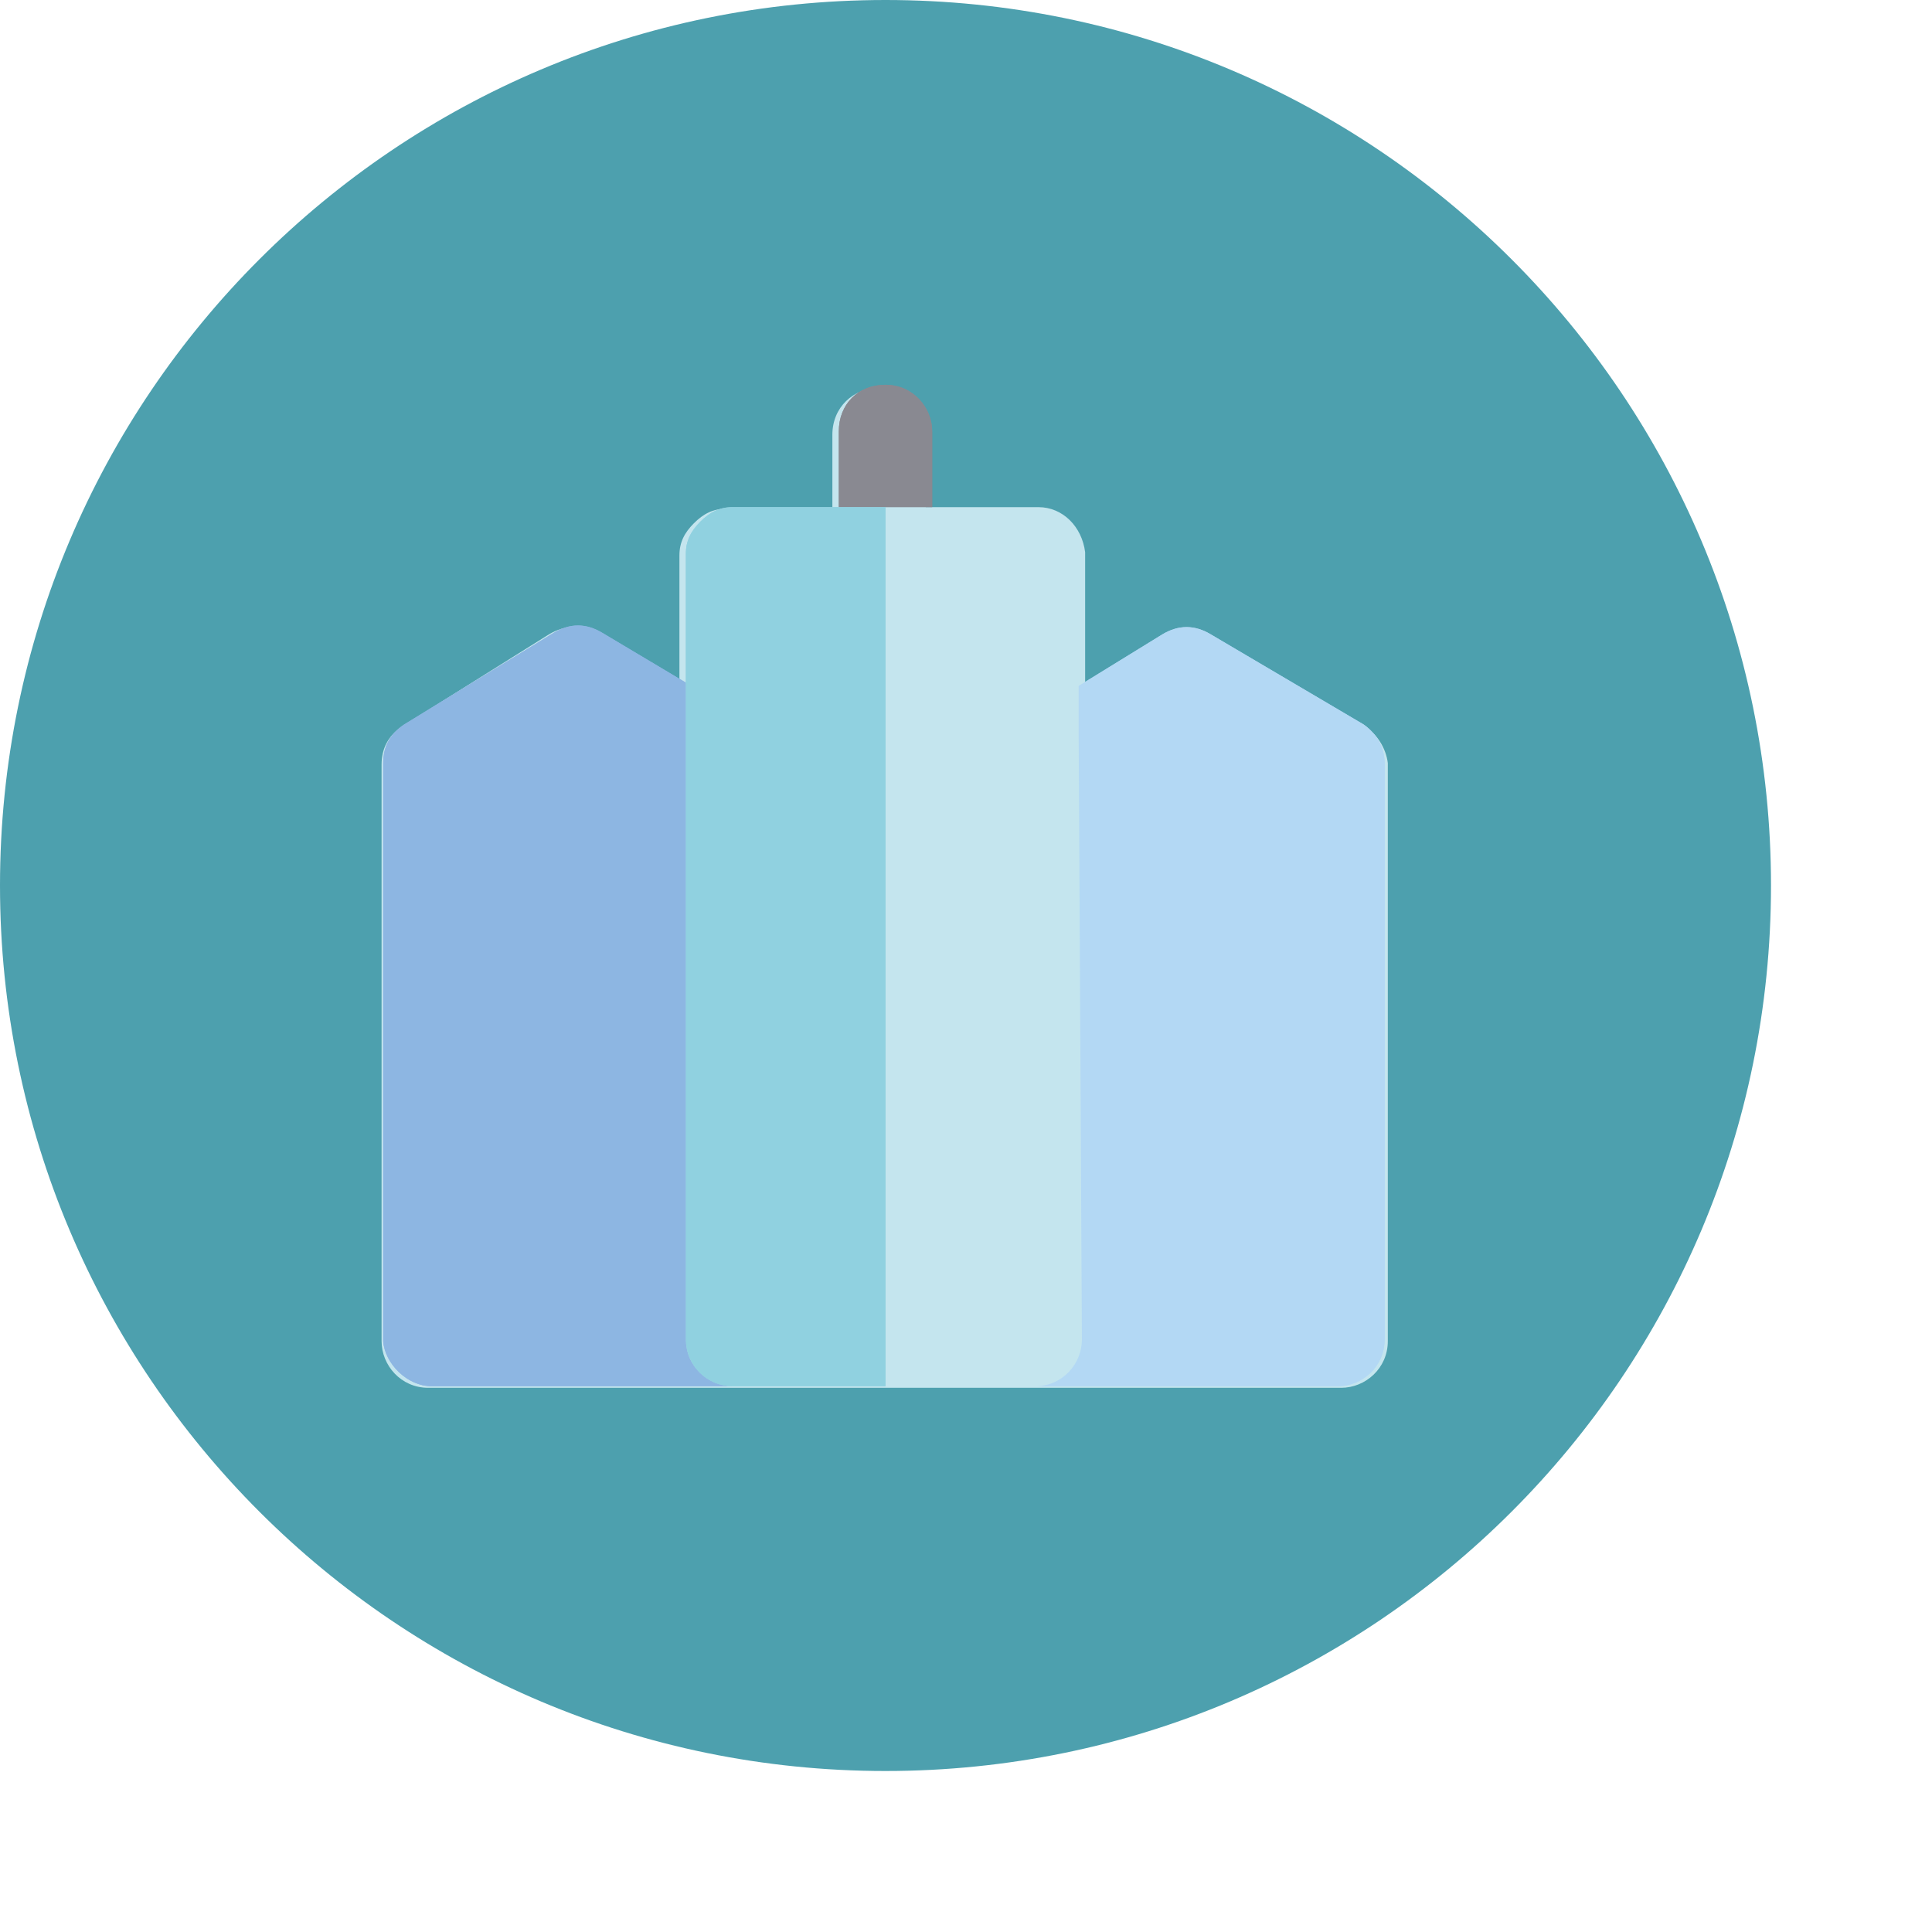
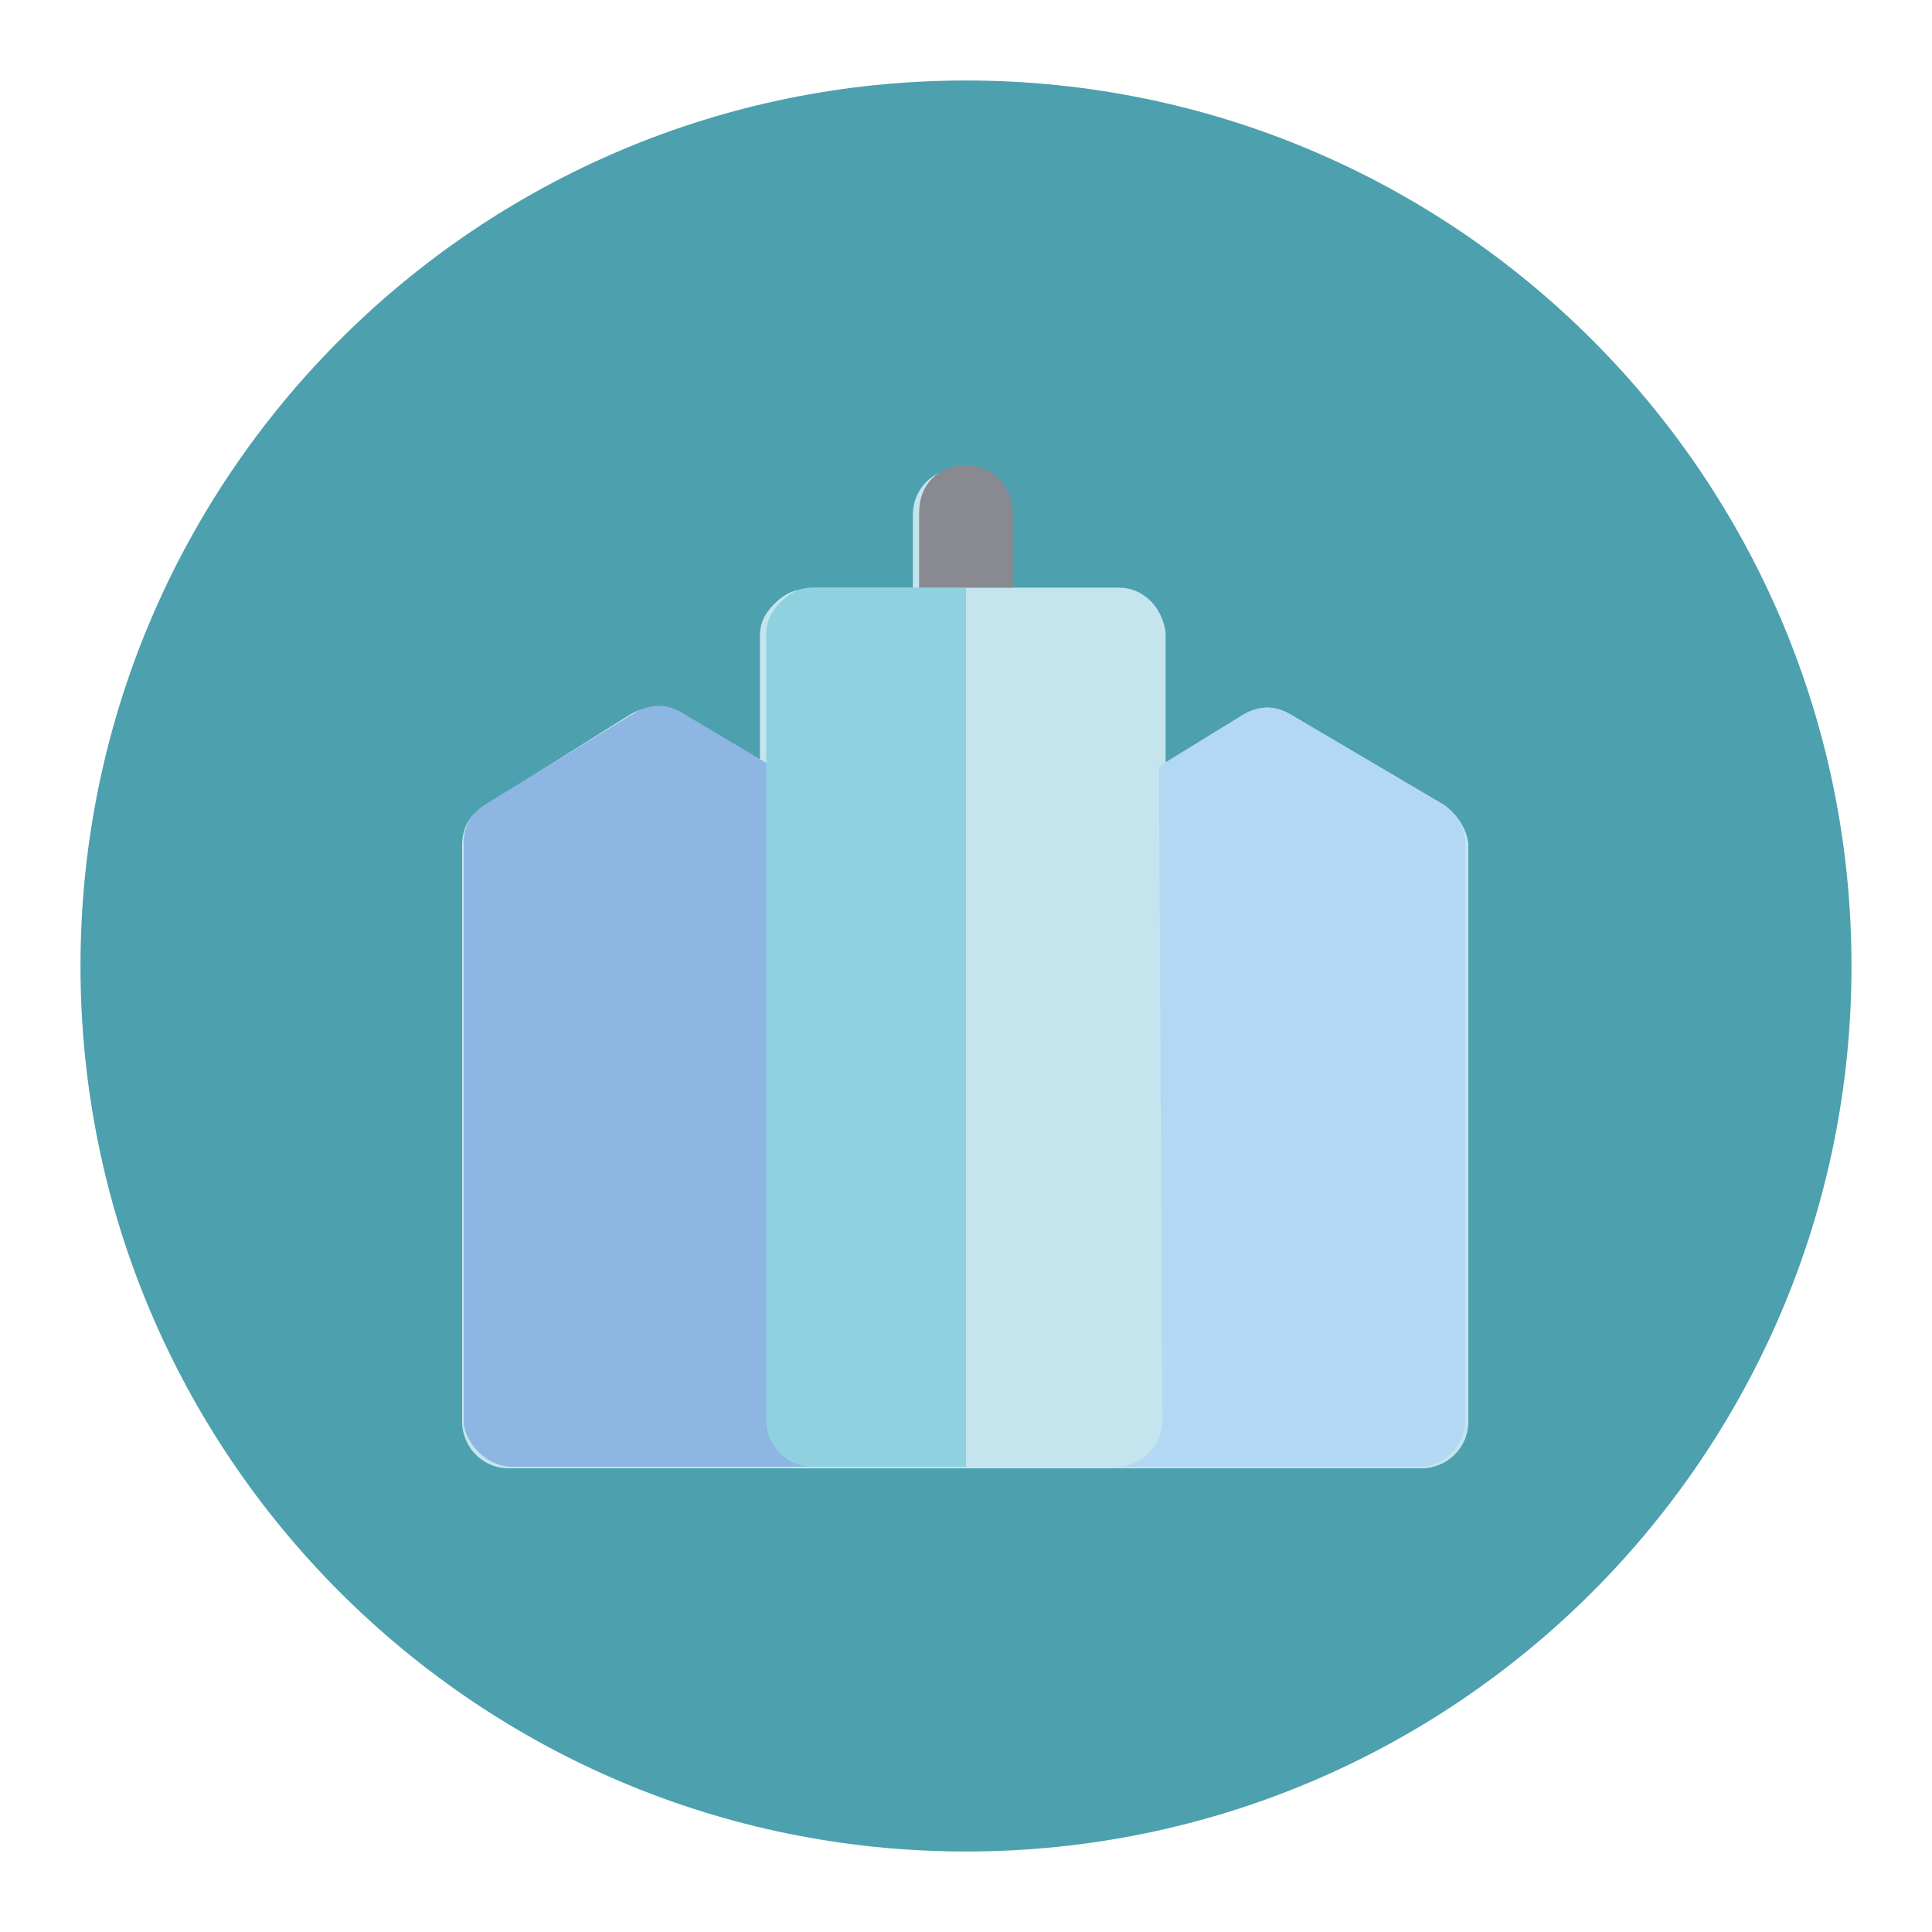
<svg xmlns="http://www.w3.org/2000/svg" version="1.1" id="Livello_1" x="0px" y="0px" viewBox="0 0 120 120" style="enable-background:new 0 0 120 120;" xml:space="preserve">
  <style type="text/css">
	.st0{fill:#4DA0AE;}
	.st1{fill:#C4E5EE;}
	.st2{fill:#B3D8F4;}
	.st3{fill:#8DB6E2;}
	.st4{fill:#898991;}
	.st5{fill:#90D1E0;}
</style>
  <g>
-     <circle class="st0" cx="55" cy="55" r="55" />
-     <path class="st1" d="M84.7,45.1l-9.5-5.5c-1-0.6-2-0.6-3,0l-5.2,3.2v-8.1c0-1.5-1.2-2.9-2.9-2.9h-6.6V27c0-1.5-1.2-2.9-2.9-2.9   c-1.6,0-2.9,1.2-2.9,2.9v4.6h-6.6l0,0c-0.8,0-1.4,0.3-2,0.9c-0.6,0.6-0.9,1.2-0.9,2v8.1l-5.1-3.2c-1-0.6-2-0.6-3,0L25,45.1   c-0.9,0.6-1.3,1.4-1.3,2.4v35.8c0,1.5,1.2,2.9,2.9,2.9h18.7l0,0l0,0h9.6h9.5l0,0l0,0h18.9c1.5,0,2.9-1.2,2.9-2.9V47.4   C86.1,46.5,85.5,45.5,84.7,45.1z" />
-     <path id="SVGCleanerId_0" class="st2" d="M67.2,83.2c0,1.5-1.2,2.9-2.9,2.9l0,0h18.8c1.5,0,2.9-1.2,2.9-2.9V47.4   c0-1.1-0.6-1.9-1.3-2.4l-9.5-5.6c-1-0.6-2-0.6-3,0l-5.2,3.2v3.3L67.2,83.2L67.2,83.2z" />
-     <path id="SVGCleanerId_1" class="st3" d="M26.8,86.1h18.7l0,0c-1.5,0-2.9-1.2-2.9-2.9V45.7v-3.3l-5.2-3.1c-1-0.6-2-0.6-3,0L25.1,45   c-0.9,0.6-1.3,1.4-1.3,2.4v35.9C23.9,84.7,25.3,86.1,26.8,86.1z" />
-     <path id="SVGCleanerId_2" class="st4" d="M57.9,31.5v-4.7c0-1.5-1.2-2.9-2.9-2.9s-2.9,1.2-2.9,2.9v4.7H55H57.9z" />
-     <path id="SVGCleanerId_3" class="st5" d="M52.1,31.5h-6.6l0,0c-0.8,0-1.4,0.3-2,0.9c-0.6,0.6-0.9,1.2-0.9,2v8.1v3.3v37.4   c0,1.5,1.2,2.9,2.9,2.9l0,0H55V31.5H52.1z" />
-     <path class="st1" d="M64.5,31.5h-6.6H55v54.6h9.5l0,0c1.5,0,2.9-1.2,2.9-2.9V45.7v-3.3v-8.1C67.2,32.7,66,31.5,64.5,31.5z" />
+     <circle class="st0" cx="60" cy="60" r="55" />
+     <path class="st1" d="M89.7,50.1l-9.5-5.5c-1-0.6-2-0.6-3,0L72,47.8v-8.1c0-1.5-1.2-2.9-2.9-2.9h-6.6V32c0-1.5-1.2-2.9-2.9-2.9   c-1.6,0-2.9,1.2-2.9,2.9v4.6h-6.6l0,0c-0.8,0-1.4,0.3-2,0.9s-0.9,1.2-0.9,2v8.1l-5.1-3.2c-1-0.6-2-0.6-3,0L30,50.1   c-0.9,0.6-1.3,1.4-1.3,2.4v35.8c0,1.5,1.2,2.9,2.9,2.9h18.7l0,0l0,0h9.6h9.5l0,0l0,0h18.9c1.5,0,2.9-1.2,2.9-2.9V52.4   C91.1,51.5,90.5,50.5,89.7,50.1z" />
+     <path id="SVGCleanerId_0" class="st2" d="M72.2,88.2c0,1.5-1.2,2.9-2.9,2.9l0,0h18.8c1.5,0,2.9-1.2,2.9-2.9V52.4   c0-1.1-0.6-1.9-1.3-2.4l-9.5-5.6c-1-0.6-2-0.6-3,0L72,47.6v3.3L72.2,88.2L72.2,88.2z" />
+     <path id="SVGCleanerId_1" class="st3" d="M31.8,91.1h18.7l0,0c-1.5,0-2.9-1.2-2.9-2.9V50.7v-3.3l-5.2-3.1c-1-0.6-2-0.6-3,0L30.1,50   c-0.9,0.6-1.3,1.4-1.3,2.4v35.9C28.9,89.7,30.3,91.1,31.8,91.1z" />
+     <path id="SVGCleanerId_2" class="st4" d="M62.9,36.5v-4.7c0-1.5-1.2-2.9-2.9-2.9s-2.9,1.2-2.9,2.9v4.7H60H62.9z" />
+     <path id="SVGCleanerId_3" class="st5" d="M57.1,36.5h-6.6l0,0c-0.8,0-1.4,0.3-2,0.9c-0.6,0.6-0.9,1.2-0.9,2v8.1v3.3v37.4   c0,1.5,1.2,2.9,2.9,2.9l0,0H60V36.5H57.1z" />
+     <path class="st1" d="M69.5,36.5h-6.6H60v54.6h9.5l0,0c1.5,0,2.9-1.2,2.9-2.9V50.7v-3.3v-8.1C72.2,37.7,71,36.5,69.5,36.5z" />
    <g>
-       <path id="SVGCleanerId_0_1_" class="st2" d="M67.2,83.2c0,1.5-1.2,2.9-2.9,2.9l0,0h18.8c1.5,0,2.9-1.2,2.9-2.9V47.4    c0-1.1-0.6-1.9-1.3-2.4l-9.5-5.6c-1-0.6-2-0.6-3,0l-5.2,3.2v3.3L67.2,83.2L67.2,83.2z" />
+       <path id="SVGCleanerId_0_1_" class="st2" d="M72.2,88.2c0,1.5-1.2,2.9-2.9,2.9l0,0h18.8c1.5,0,2.9-1.2,2.9-2.9V52.4    c0-1.1-0.6-1.9-1.3-2.4l-9.5-5.6c-1-0.6-2-0.6-3,0L72,47.6v3.3L72.2,88.2L72.2,88.2z" />
    </g>
    <g>
-       <path id="SVGCleanerId_1_1_" class="st3" d="M26.8,86.1h18.7l0,0c-1.5,0-2.9-1.2-2.9-2.9V45.7v-3.3l-5.2-3.1c-1-0.6-2-0.6-3,0    L25.1,45c-0.9,0.6-1.3,1.4-1.3,2.4v35.9C23.9,84.7,25.3,86.1,26.8,86.1z" />
+       <path id="SVGCleanerId_1_1_" class="st3" d="M31.8,91.1h18.7l0,0c-1.5,0-2.9-1.2-2.9-2.9V50.7v-3.3l-5.2-3.1c-1-0.6-2-0.6-3,0    L30.1,50c-0.9,0.6-1.3,1.4-1.3,2.4v35.9C28.9,89.7,30.3,91.1,31.8,91.1z" />
    </g>
    <g>
-       <path id="SVGCleanerId_2_1_" class="st4" d="M57.9,31.5v-4.7c0-1.5-1.2-2.9-2.9-2.9s-2.9,1.2-2.9,2.9v4.7H55H57.9z" />
+       <path id="SVGCleanerId_2_1_" class="st4" d="M62.9,36.5v-4.7c0-1.5-1.2-2.9-2.9-2.9s-2.9,1.2-2.9,2.9v4.7H60H62.9z" />
    </g>
    <g>
-       <path id="SVGCleanerId_3_1_" class="st5" d="M52.1,31.5h-6.6l0,0c-0.8,0-1.4,0.3-2,0.9c-0.6,0.6-0.9,1.2-0.9,2v8.1v3.3v37.4    c0,1.5,1.2,2.9,2.9,2.9l0,0H55V31.5H52.1z" />
+       <path id="SVGCleanerId_3_1_" class="st5" d="M57.1,36.5h-6.6l0,0c-0.8,0-1.4,0.3-2,0.9c-0.6,0.6-0.9,1.2-0.9,2v8.1v3.3v37.4    c0,1.5,1.2,2.9,2.9,2.9l0,0H60V36.5H57.1z" />
    </g>
  </g>
</svg>
